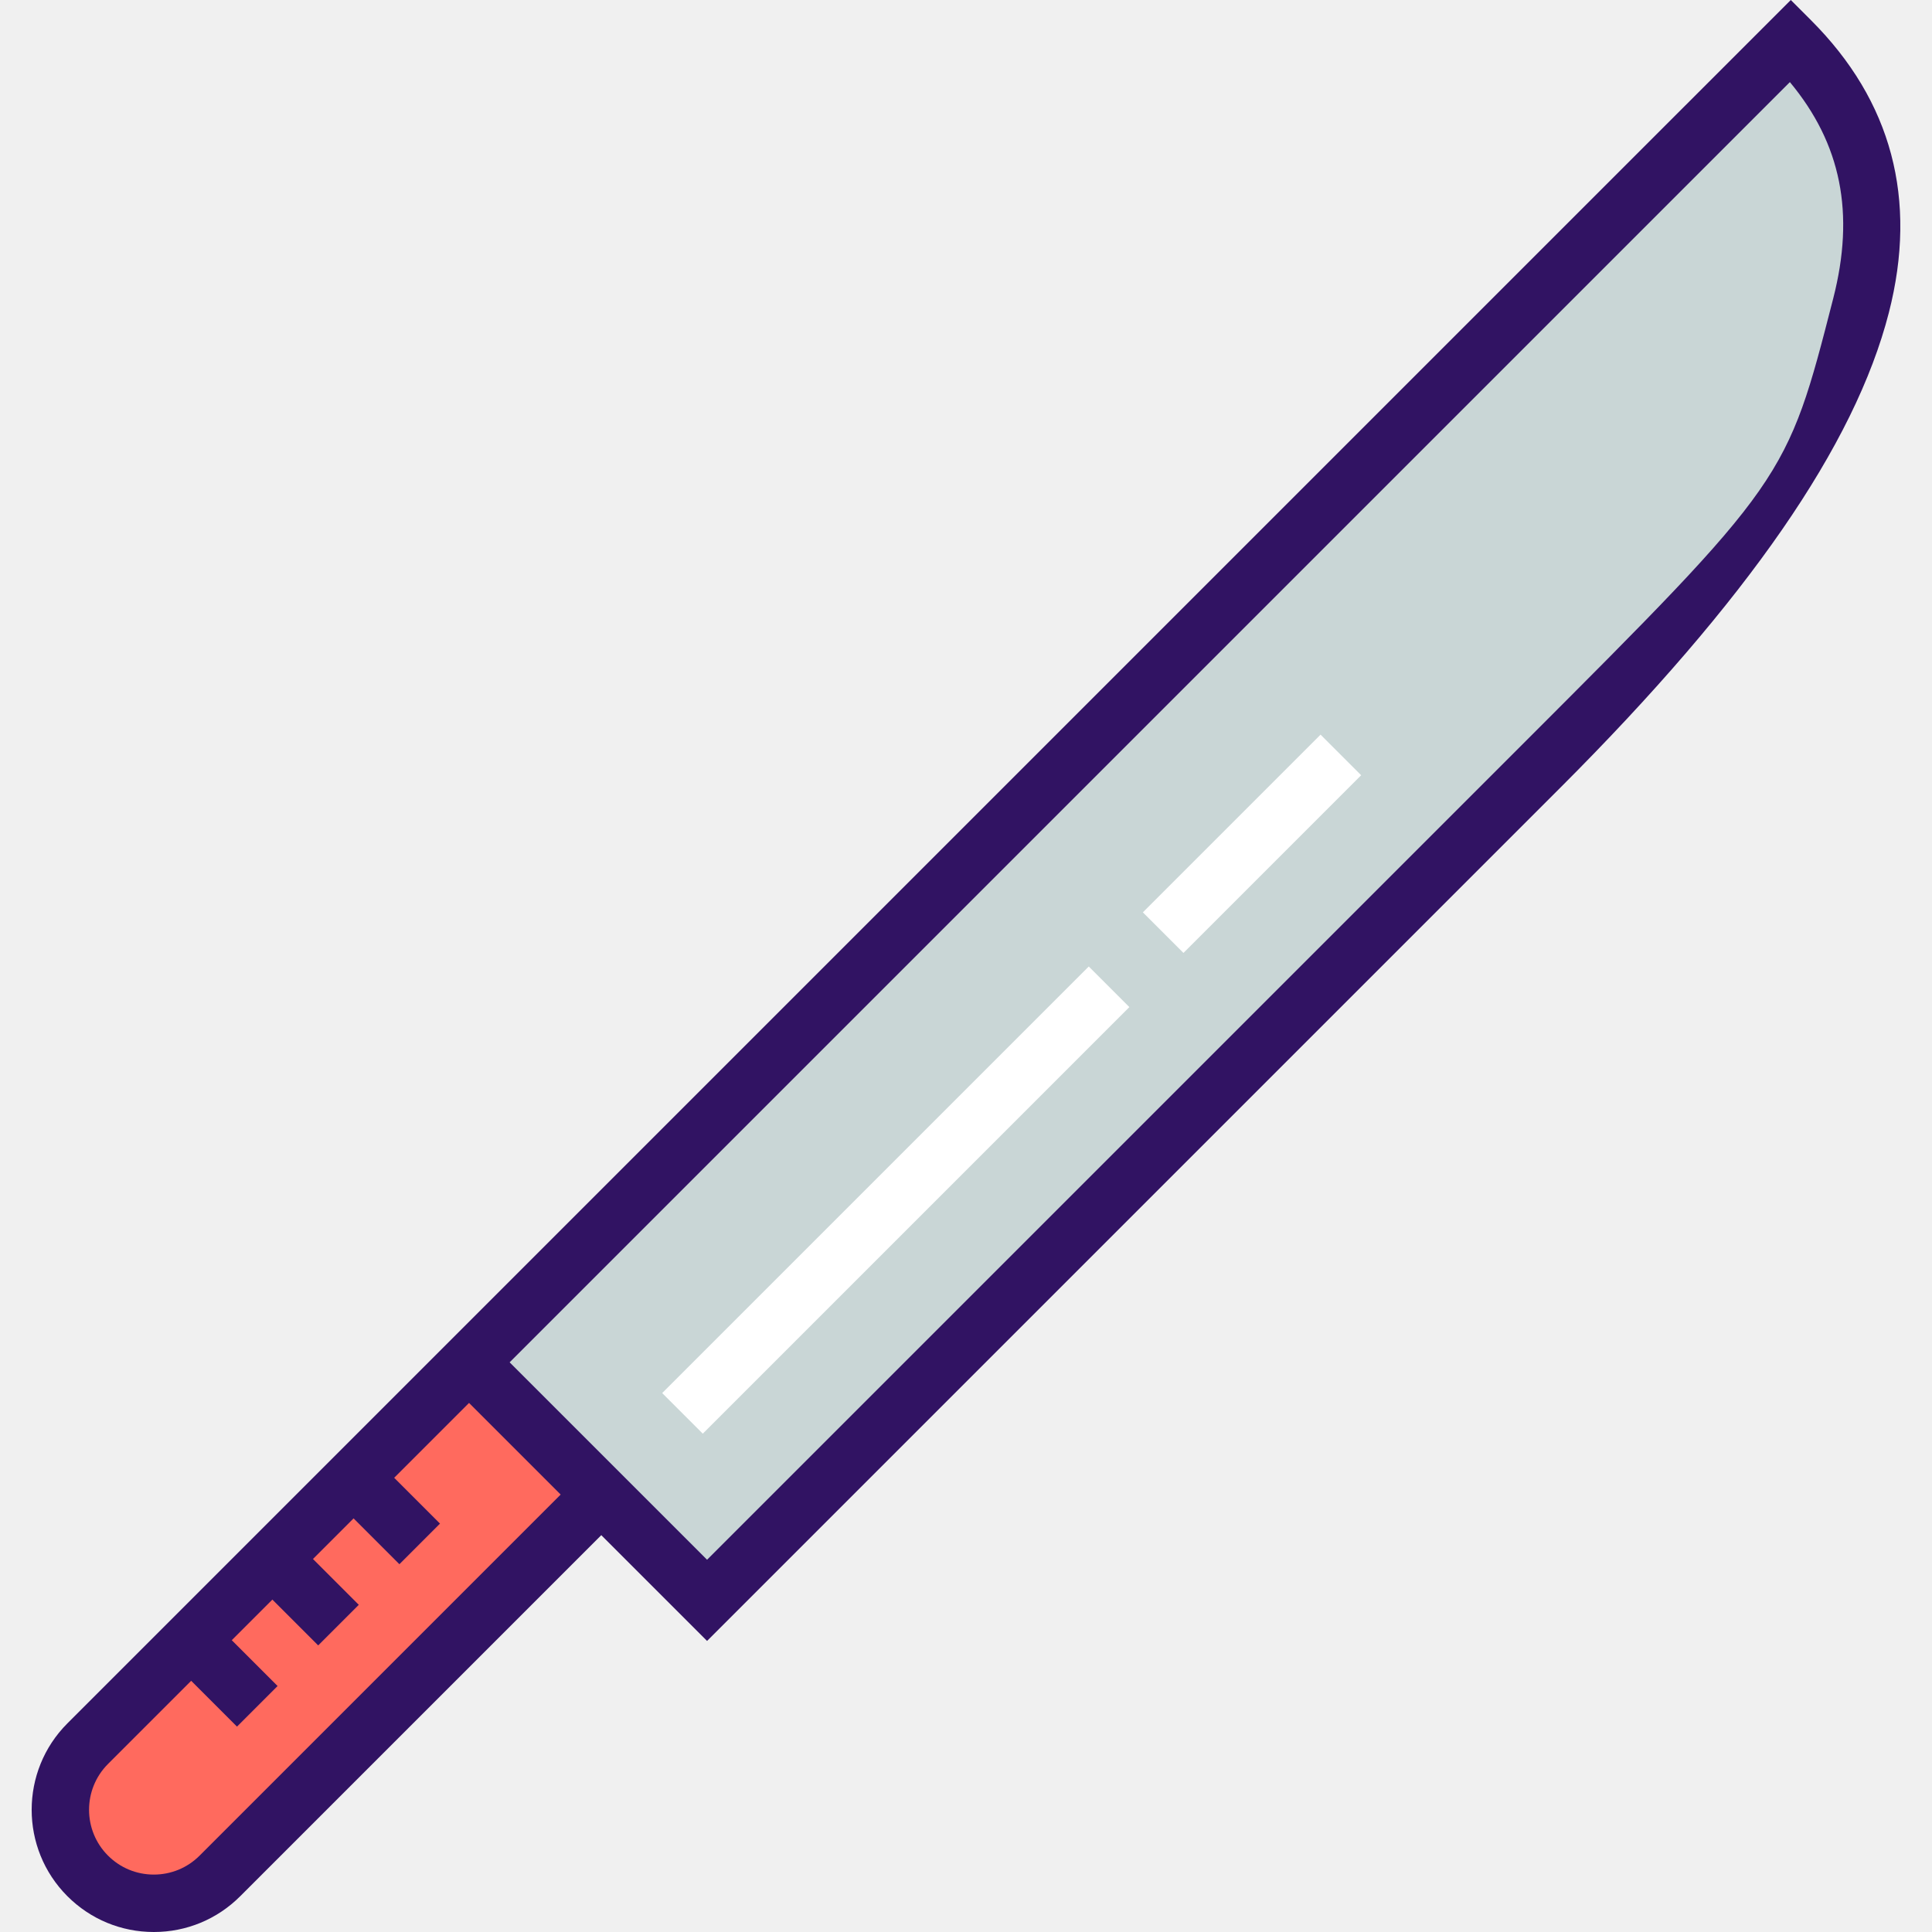
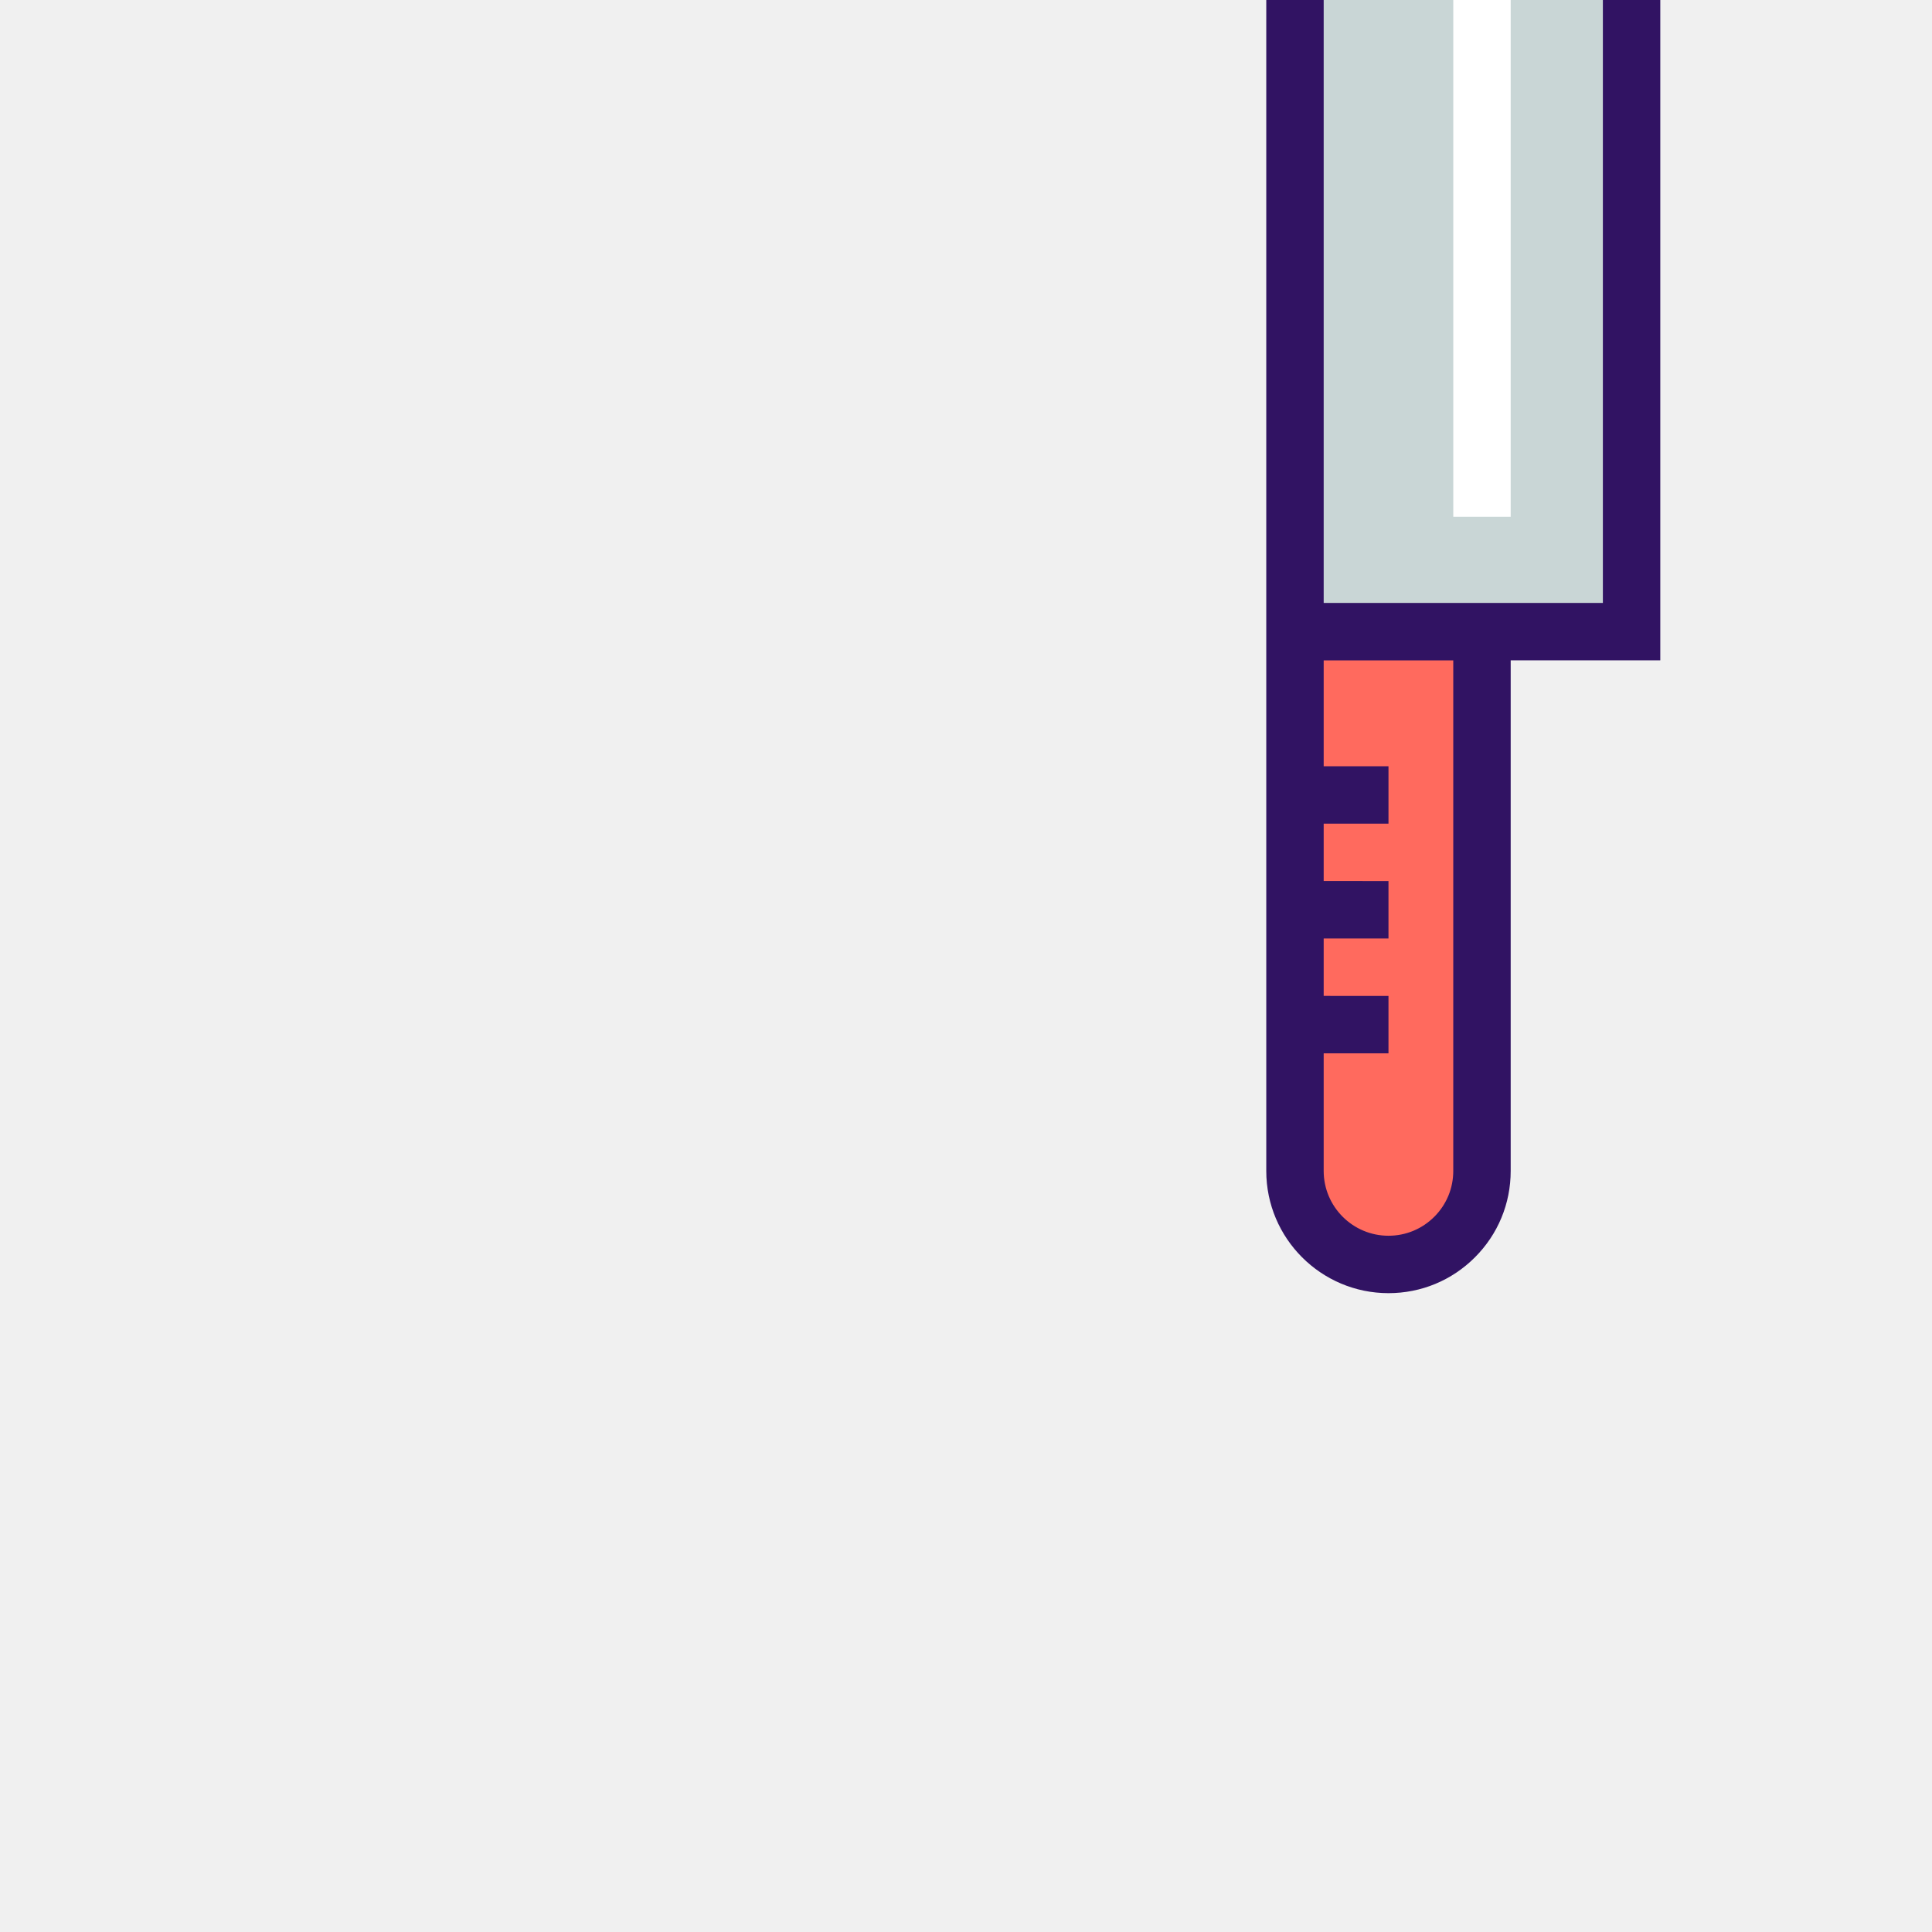
- <svg xmlns="http://www.w3.org/2000/svg" version="1.1" id="Layer_1" viewBox="0 0 512 512" xml:space="preserve">
-   <path style="fill:#C9D6D6;" d="M474.577,10.759c34.334,34.334,37.453,88.7-66.388,192.54l-220.81,220.808L124.3,361.032  L474.577,10.759z" />
-   <path style="fill:#FF6A5E;" d="M23.242,462.091c-9.678,9.677-9.676,25.366,0,35.044c9.677,9.675,25.365,9.675,35.041-0.001  l101.059-101.06l-35.04-35.041L23.242,462.091z" />
-   <path style="fill:#311363;" d="M479.956,5.379L474.577,0L113.542,361.032l0.001,0.001l-95.68,95.679  c-12.628,12.626-12.628,33.174,0.001,45.804c6.117,6.116,14.249,9.483,22.899,9.484c0.001,0,0.001,0,0.002,0  c8.649,0,16.783-3.369,22.899-9.486l95.681-95.681l28.035,28.033L413.569,208.68c49.54-49.539,77.998-90.698,87-125.827  C508.264,52.819,501.33,26.753,479.956,5.379z M148.584,396.074l-95.68,95.68c-3.243,3.243-7.554,5.029-12.14,5.029h-0.001  c-4.587,0-8.899-1.786-12.141-5.027c-6.696-6.697-6.696-17.591-0.001-24.286l22.043-22.042l12.142,12.143l10.758-10.758  L61.423,434.67l10.761-10.761l12.142,12.142l10.758-10.758L82.942,413.15l10.762-10.761l12.142,12.143l10.758-10.758l-12.142-12.143  l19.838-19.837l3.073,3.073L148.584,396.074z M485.828,79.077c-12.343,48.168-12.343,48.168-83.021,118.845L187.379,413.348  l-52.32-52.316L474.336,21.757C487.958,38.14,491.603,56.541,485.828,79.077z" />
-   <g>
-     <rect x="324.187" y="190.308" transform="matrix(-0.7071 -0.7071 0.7071 -0.7071 408.293 616.3383)" style="fill:#FFFFFF;" width="15.215" height="66.602" />
-     <rect x="229.783" y="238.093" transform="matrix(-0.7071 -0.7071 0.7071 -0.7071 180.3698 710.7706)" style="fill:#FFFFFF;" width="15.215" height="159.872" />
+ <svg xmlns="http://www.w3.org/2000/svg" version="1.1" id="Layer_1" viewBox="0 0 512 512" xml:space="preserve" width="800px" height="800px" fill="#000000" transform="rotate(-45)">
+   <g id="SVGRepo_bgCarrier" stroke-width="0" />
+   <g id="SVGRepo_tracerCarrier" stroke-linecap="round" stroke-linejoin="round" />
+   <g id="SVGRepo_iconCarrier">
+     <path style="fill:#C9D6D6;" d="M474.577,10.759c34.334,34.334,37.453,88.7-66.388,192.54l-220.81,220.808L124.3,361.032 L474.577,10.759z" />
+     <path style="fill:#FF6A5E;" d="M23.242,462.091c-9.678,9.677-9.676,25.366,0,35.044c9.677,9.675,25.365,9.675,35.041-0.001 l101.059-101.06l-35.04-35.041L23.242,462.091z" />
+     <path style="fill:#311363;" d="M479.956,5.379L474.577,0L113.542,361.032l0.001,0.001l-95.68,95.679 c-12.628,12.626-12.628,33.174,0.001,45.804c6.117,6.116,14.249,9.483,22.899,9.484c0.001,0,0.001,0,0.002,0 c8.649,0,16.783-3.369,22.899-9.486l95.681-95.681l28.035,28.033L413.569,208.68c49.54-49.539,77.998-90.698,87-125.827 C508.264,52.819,501.33,26.753,479.956,5.379z M148.584,396.074l-95.68,95.68c-3.243,3.243-7.554,5.029-12.14,5.029h-0.001 c-4.587,0-8.899-1.786-12.141-5.027c-6.696-6.697-6.696-17.591-0.001-24.286l22.043-22.042l12.142,12.143l10.758-10.758 L61.423,434.67l10.761-10.761l12.142,12.142l10.758-10.758L82.942,413.15l10.762-10.761l12.142,12.143l10.758-10.758l-12.142-12.143 l19.838-19.837l3.073,3.073L148.584,396.074z M485.828,79.077c-12.343,48.168-12.343,48.168-83.021,118.845L187.379,413.348 l-52.32-52.316L474.336,21.757C487.958,38.14,491.603,56.541,485.828,79.077z" />
+     <g>
+       <rect x="324.187" y="190.308" transform="matrix(-0.7071 -0.7071 0.7071 -0.7071 408.293 616.3383)" style="fill:#FFFFFF;" width="15.215" height="66.602" />
+       <rect x="229.783" y="238.093" transform="matrix(-0.7071 -0.7071 0.7071 -0.7071 180.3698 710.7706)" style="fill:#FFFFFF;" width="15.215" height="159.872" />
+     </g>
  </g>
</svg>
